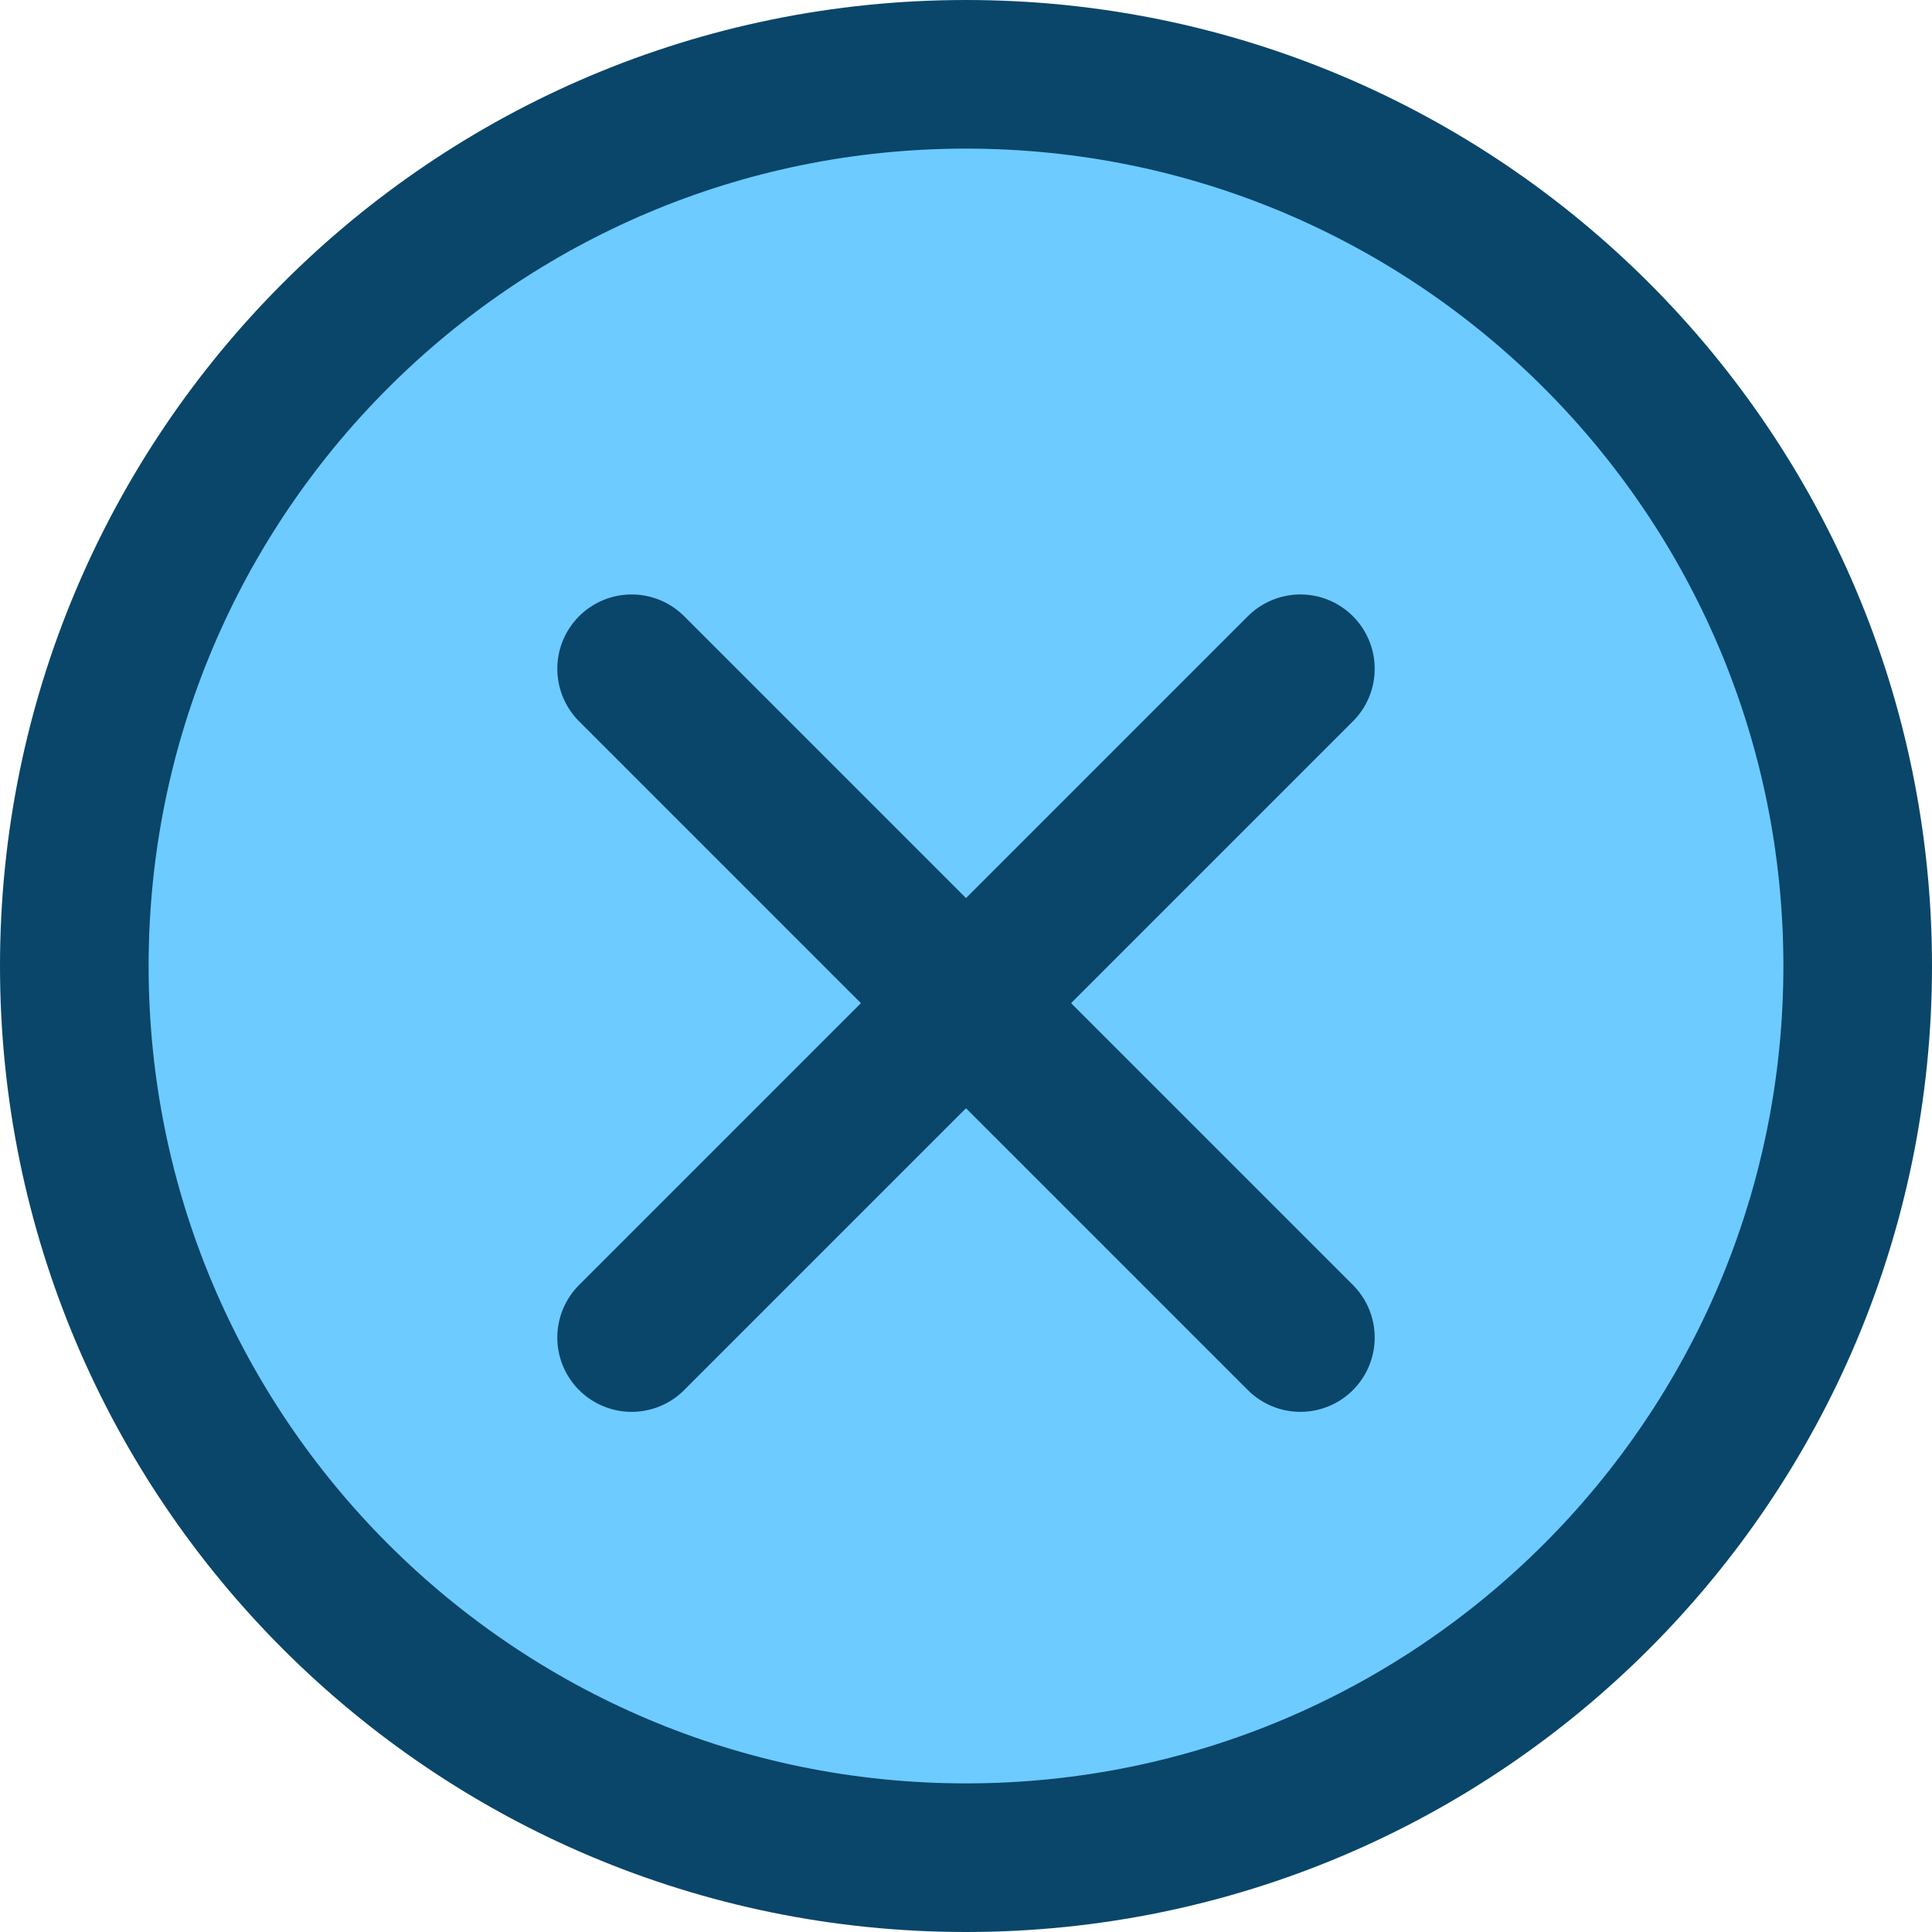
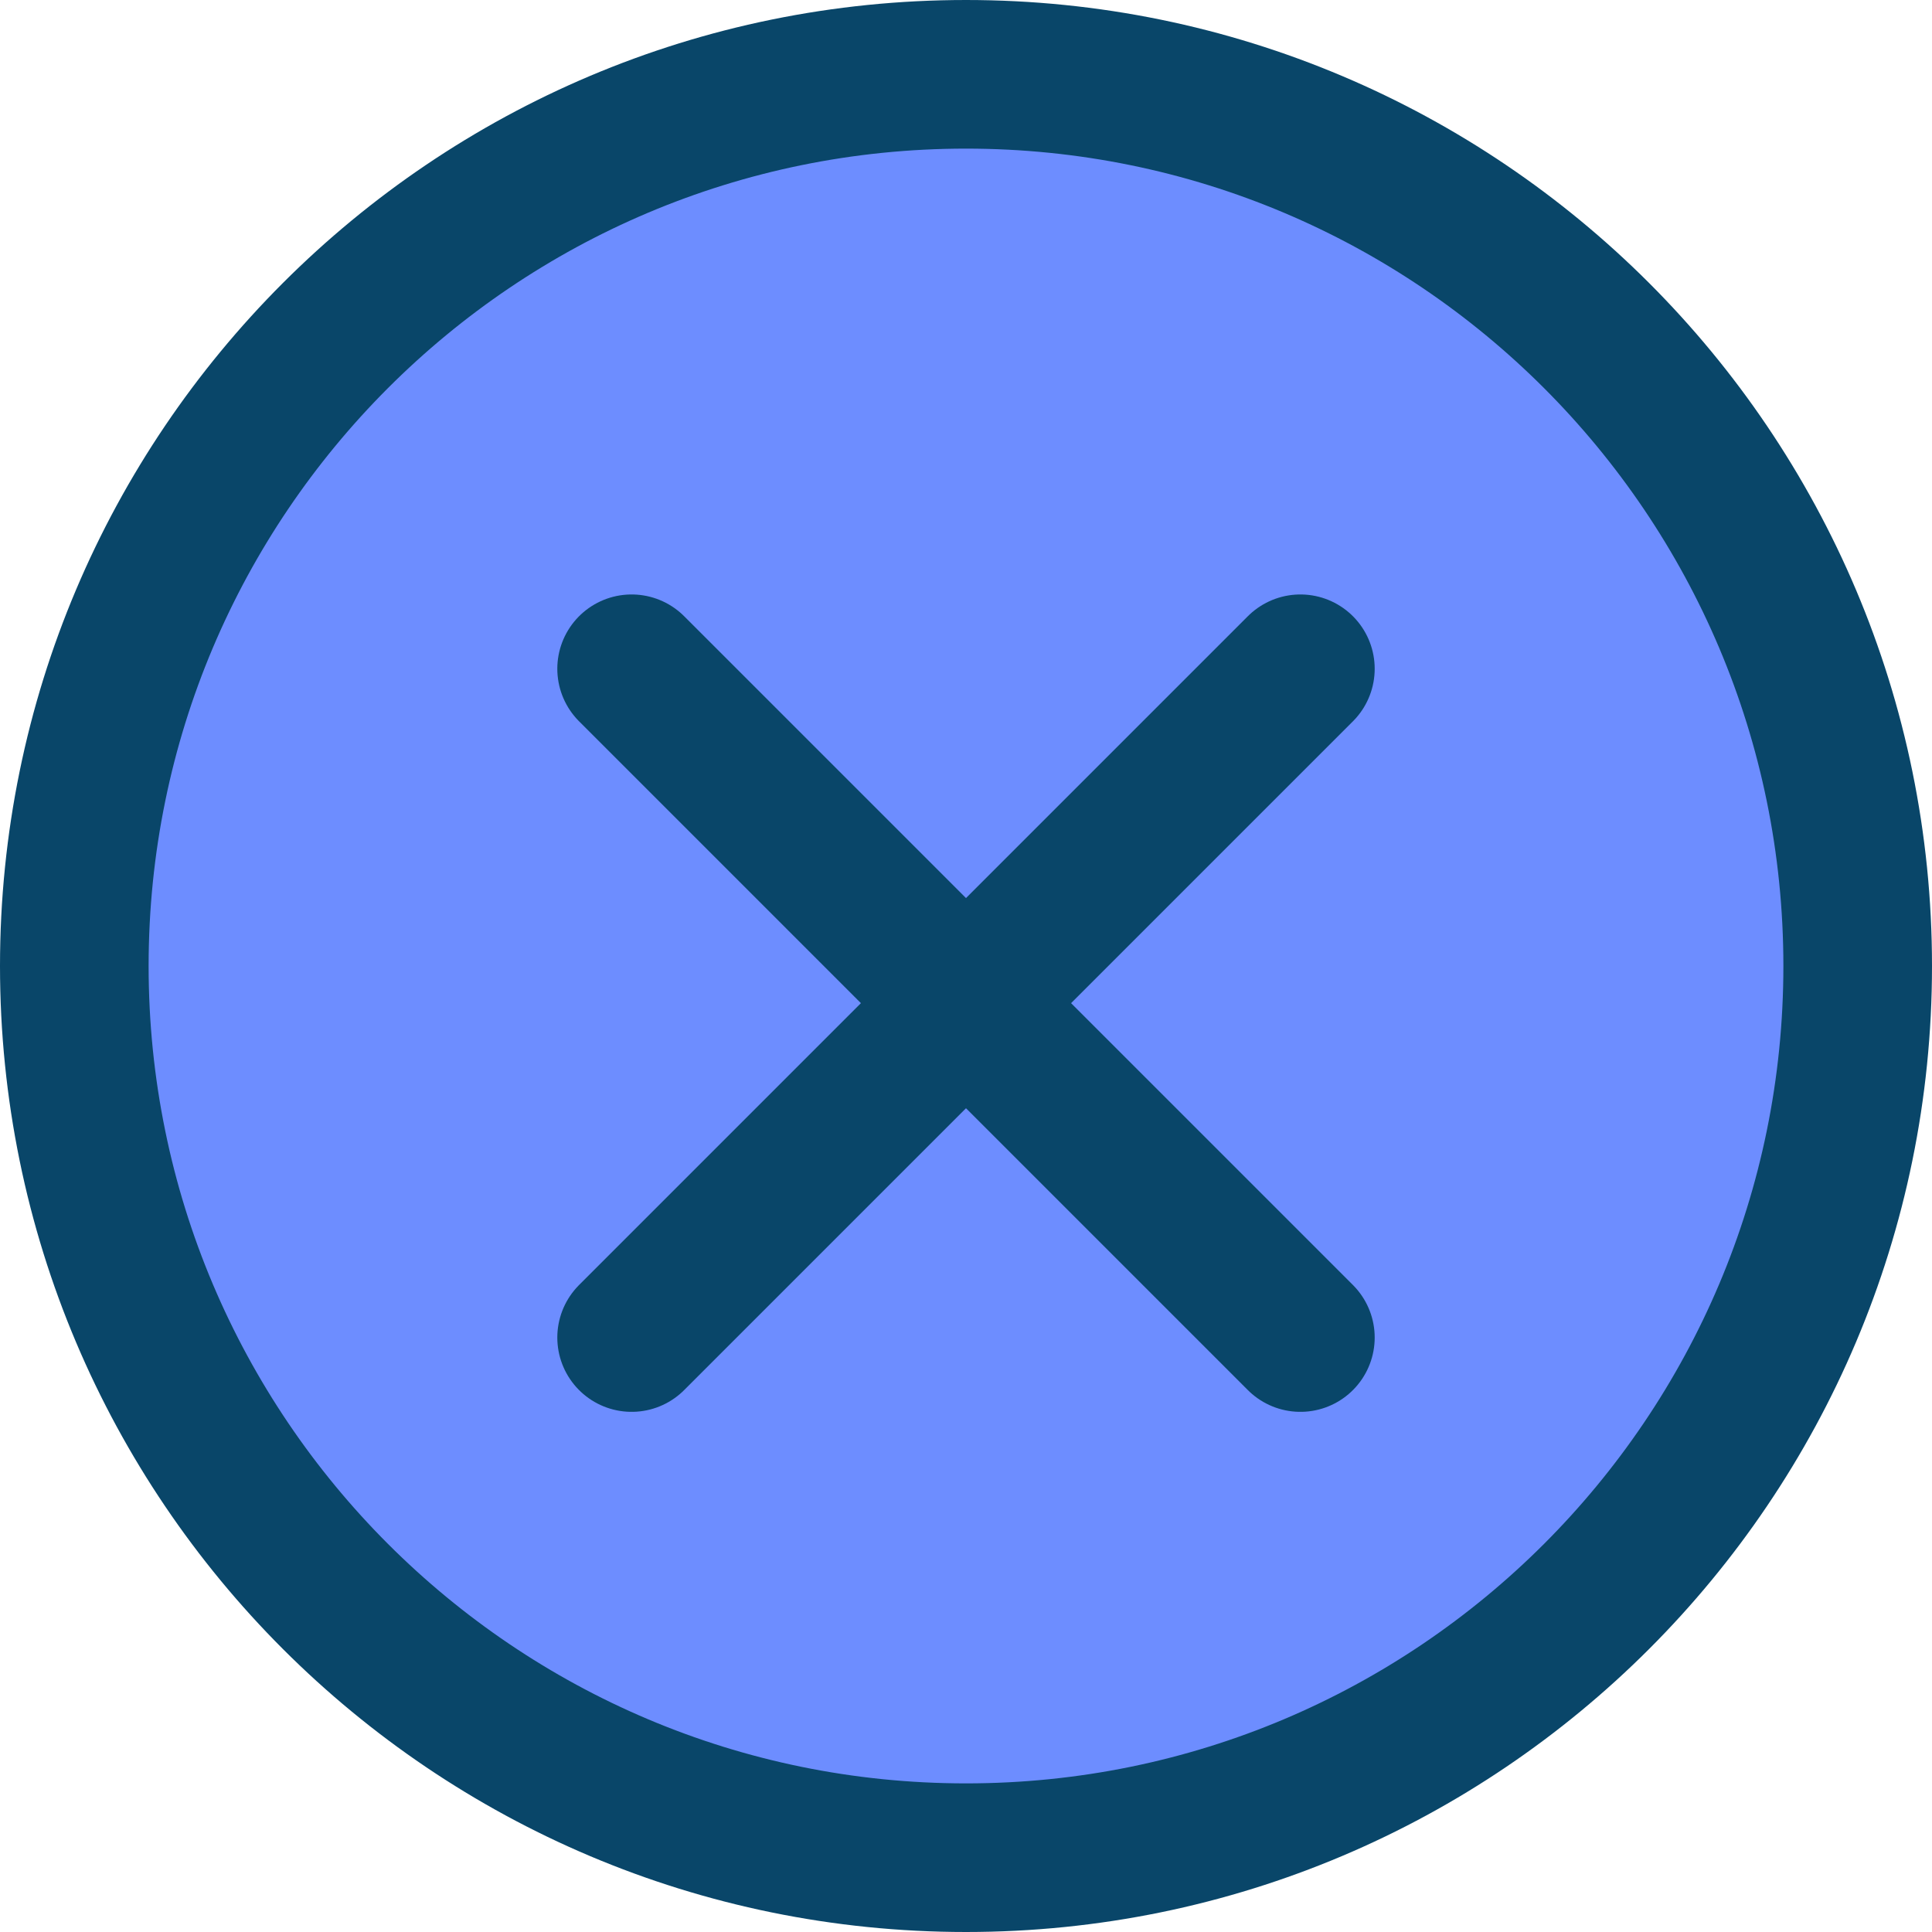
<svg xmlns="http://www.w3.org/2000/svg" width="16" height="16" viewBox="0 0 26 26" fill="none">
-   <path d="M13 25C19.627 25 25 19.627 25 13C25 6.373 19.627 1 13 1C6.373 1 1 6.373 1 13C1 19.627 6.373 25 13 25Z" fill="#6DCBFF" stroke="#094669" stroke-width="2" stroke-linecap="round" stroke-linejoin="round" />
+   <path d="M13 25C19.627 25 25 19.627 25 13C25 6.373 19.627 1 13 1C6.373 1 1 6.373 1 13C1 19.627 6.373 25 13 25Z" fill="#6D8DFF" stroke="#094669" stroke-width="2" stroke-linecap="round" stroke-linejoin="round" />
  <path d="M8.5 18L13 13.5L17.5 9" fill="#6DCBFF" />
  <path d="M8.5 18L13 13.5M13 13.5L17.5 18M13 13.5L8.5 9M13 13.5L17.5 9" stroke="#094669" stroke-width="2" stroke-linecap="round" stroke-linejoin="round" />
</svg>
